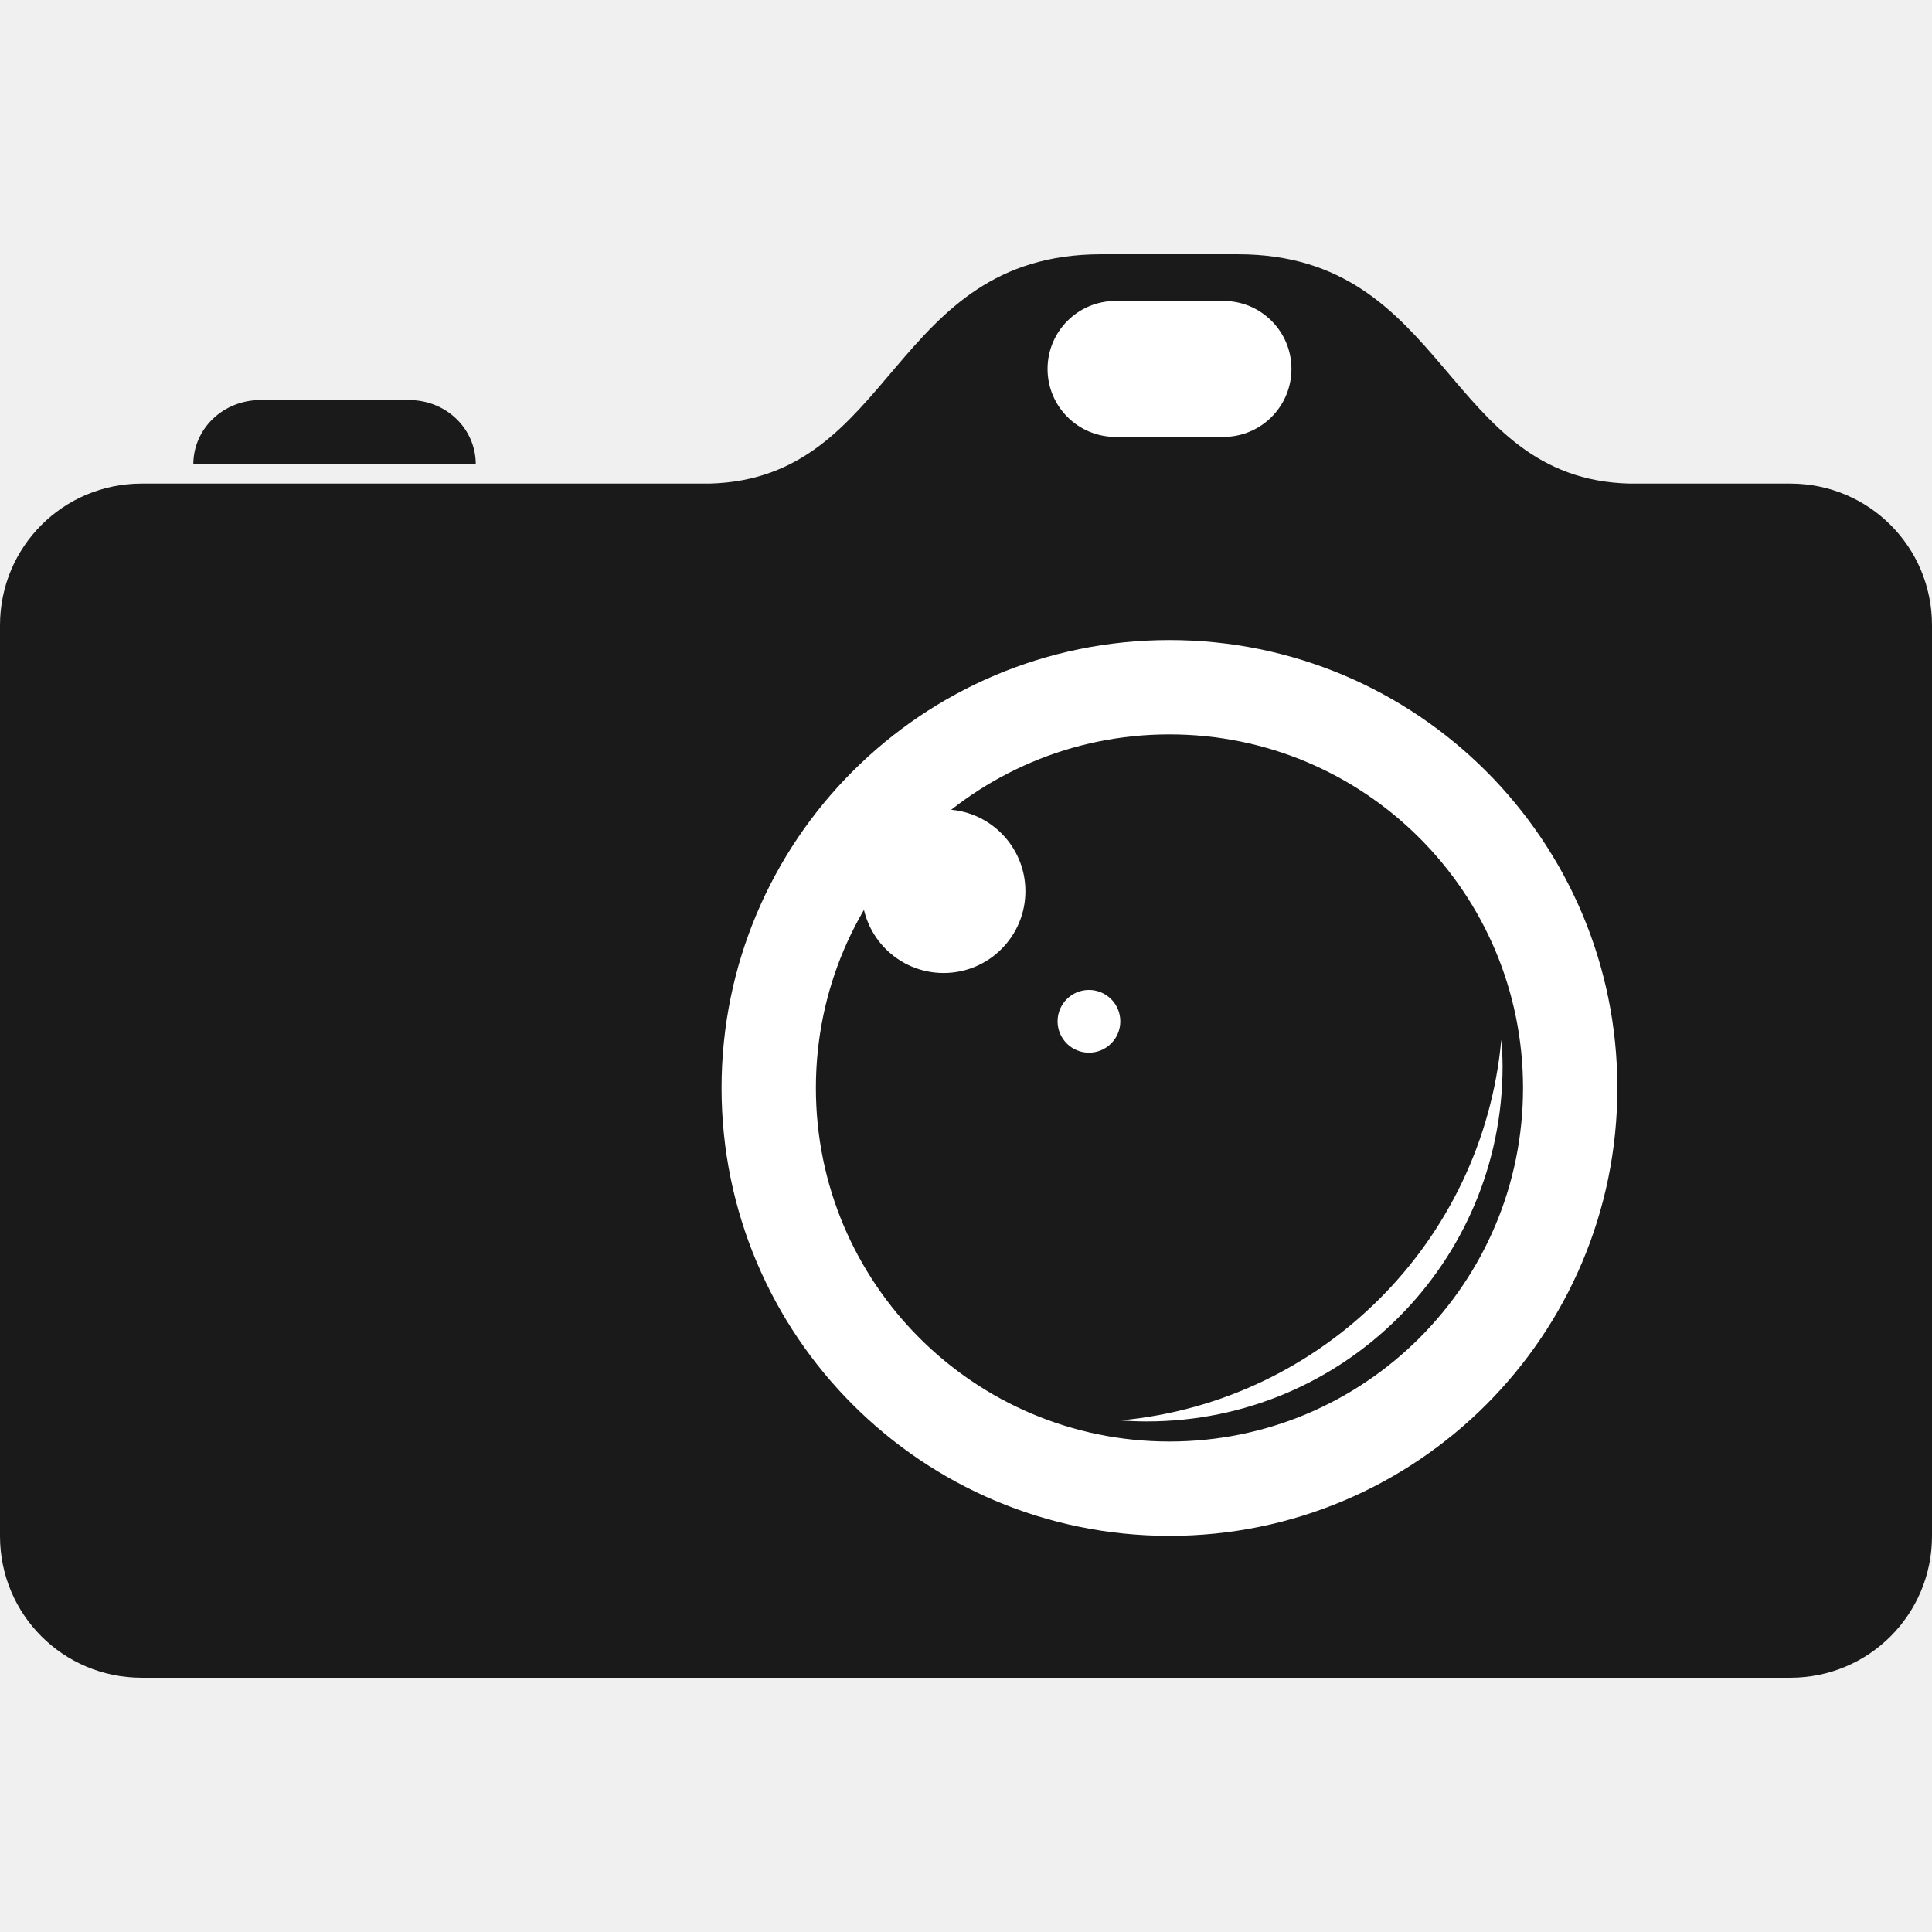
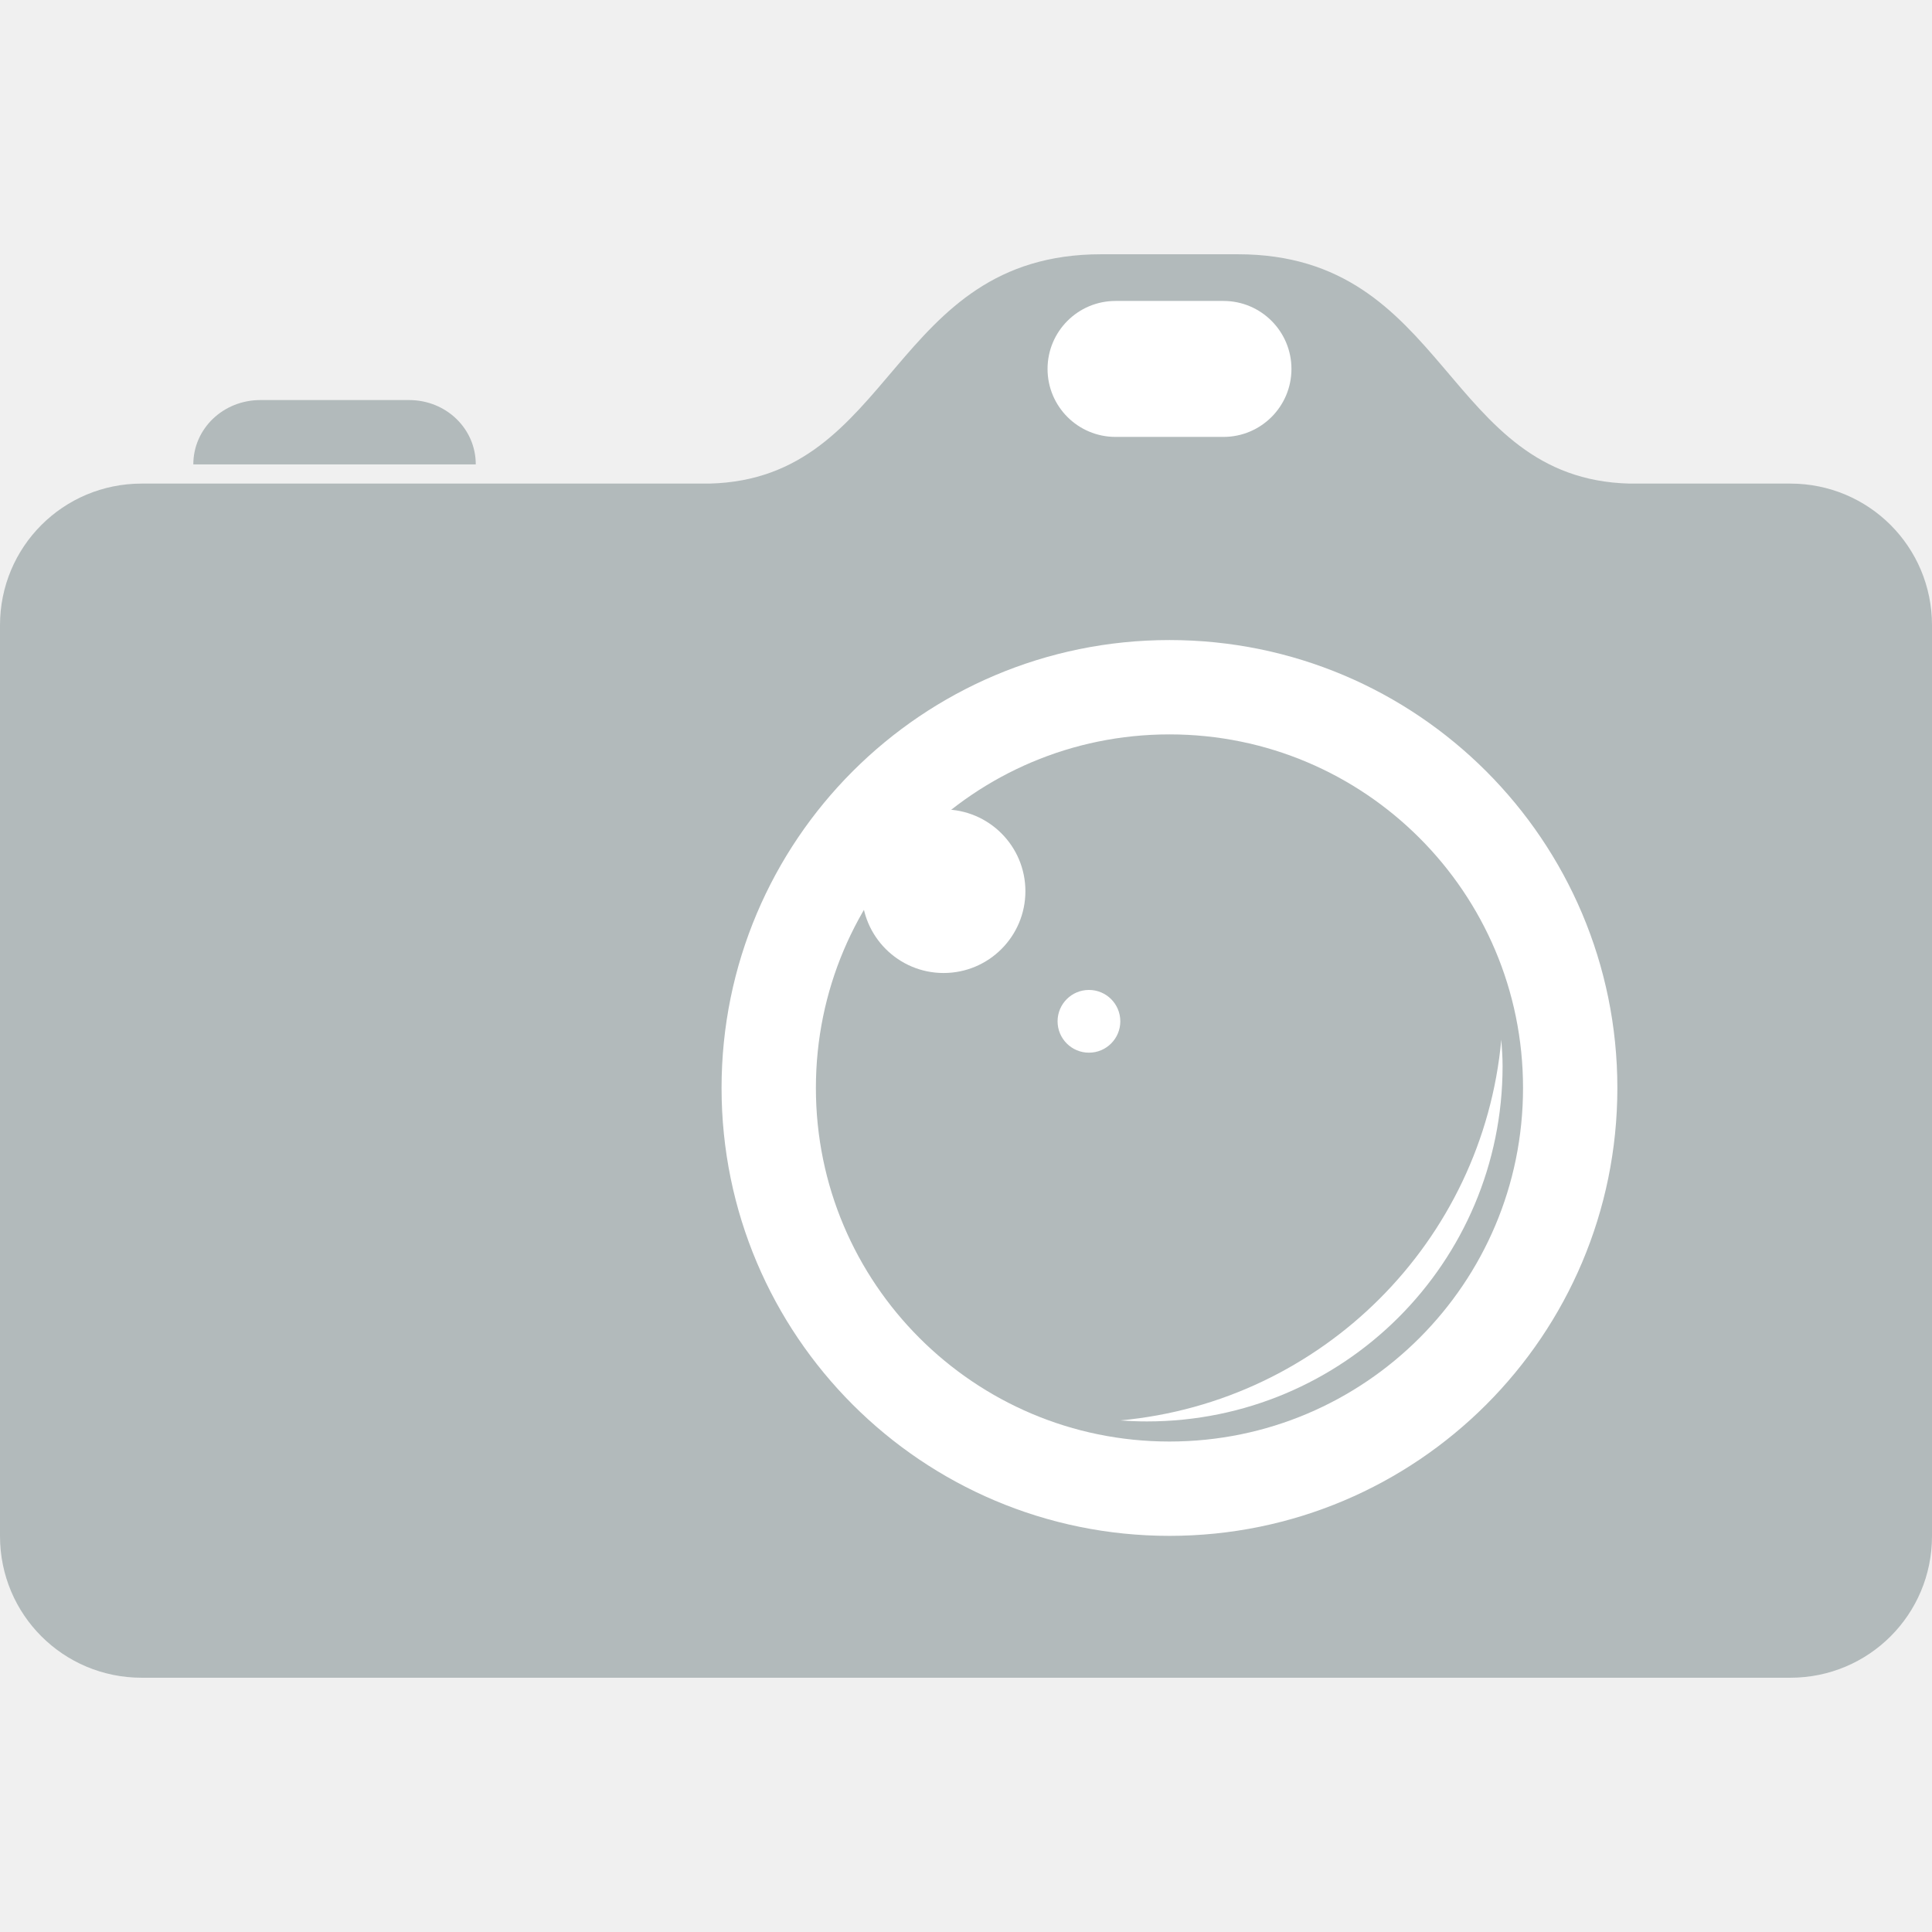
<svg xmlns="http://www.w3.org/2000/svg" width="2048" height="2048" id="svg2" version="1.1">
  <defs id="defs4" />
  <g transform="translate(-256.4375,1567.062)" id="layer1">
    <g id="g3897" transform="translate(0,69.5357)">
-       <path style="color:#000000;fill:#1a1a1a;fill-opacity:1;fill-rule:nonzero;stroke:none;stroke-width:22.6;marker:none;visibility:visible;display:inline;overflow:visible;enable-background:accumulate" d="m 1423.729,-1367.067 c -223.888,0 -218.186,238.13 -415.169,243.094 l -147.984,0 -26.906,0 -72.897,0 -299.41,0 -51.31,0 -3.441,0 c -83.196,0 -150.174,66.978 -150.174,150.174 l 0,965.495 c 0,83.196 66.978,150.174 150.174,150.174 l 1747.652,0 c 83.197,0 150.174,-66.978 150.174,-150.174 l 0,-965.495 c 0,-83.196 -66.978,-150.174 -150.174,-150.174 l -170.51,0 c -196.983,-4.965 -191.281,-243.094 -415.169,-243.094 l -144.856,0 z m -891.346,154.554 c -39.299,0 -71.02,30.286 -71.02,68.204 l 299.41,0 c 0,-37.918 -31.408,-68.204 -70.707,-68.204 l -157.683,0 z" id="path3829" />
+       <path style="color:#000000;fill:#B2BABB;fill-opacity:1;fill-rule:nonzero;stroke:none;stroke-width:22.6;marker:none;visibility:visible;display:inline;overflow:visible;enable-background:accumulate" d="m 1423.729,-1367.067 c -223.888,0 -218.186,238.13 -415.169,243.094 l -147.984,0 -26.906,0 -72.897,0 -299.41,0 -51.31,0 -3.441,0 c -83.196,0 -150.174,66.978 -150.174,150.174 l 0,965.495 c 0,83.196 66.978,150.174 150.174,150.174 l 1747.652,0 c 83.197,0 150.174,-66.978 150.174,-150.174 l 0,-965.495 c 0,-83.196 -66.978,-150.174 -150.174,-150.174 l -170.51,0 c -196.983,-4.965 -191.281,-243.094 -415.169,-243.094 l -144.856,0 z m -891.346,154.554 c -39.299,0 -71.02,30.286 -71.02,68.204 l 299.41,0 c 0,-37.918 -31.408,-68.204 -70.707,-68.204 l -157.683,0 z" id="path3829" />
      <circle style="color:#000000;display:inline;overflow:visible;visibility:visible;fill:none;stroke:#ffffff;stroke-width:100;stroke-linecap:round;stroke-linejoin:round;stroke-miterlimit:4;stroke-dasharray:none;stroke-opacity:1;marker:none;enable-background:accumulate" id="path3772" cx="1496.116" cy="-483.315" r="424.798" />
      <circle style="color:#000000;display:inline;overflow:visible;visibility:visible;fill:#ffffff;fill-opacity:1;stroke:none;stroke-width:114.787;marker:none;enable-background:accumulate" id="path3775" cx="1256.699" cy="-691.88" r="86.706" />
      <path style="color:#000000;display:inline;overflow:visible;visibility:visible;fill:#ffffff;fill-opacity:1;fill-rule:nonzero;stroke:none;stroke-width:3.901;marker:none;enable-background:accumulate" d="m 1847.88,-534.501 c -19.673,213.969 -189.867,383.943 -403.861,403.59 9.317,0.687 18.695,1.084 28.189,1.084 208.451,0 377.028,-168.306 377.028,-376.756 0,-9.361 -0.687,-18.73 -1.355,-27.918 z" id="path3784" />
      <circle id="path3792" style="color:#000000;display:inline;overflow:visible;visibility:visible;fill:#ffffff;fill-opacity:1;stroke:none;stroke-width:44.024;marker:none;enable-background:accumulate" cx="1410.764" cy="-553.968" r="33.254" />
      <rect style="color:#000000;fill:#ffffff;fill-opacity:1;fill-rule:nonzero;stroke:none;stroke-width:5;marker:none;visibility:visible;display:inline;overflow:visible;enable-background:accumulate" id="rect3797" width="258.549" height="144.114" x="1366.882" y="-1317.576" ry="72.057" />
    </g>
  </g>
</svg>
